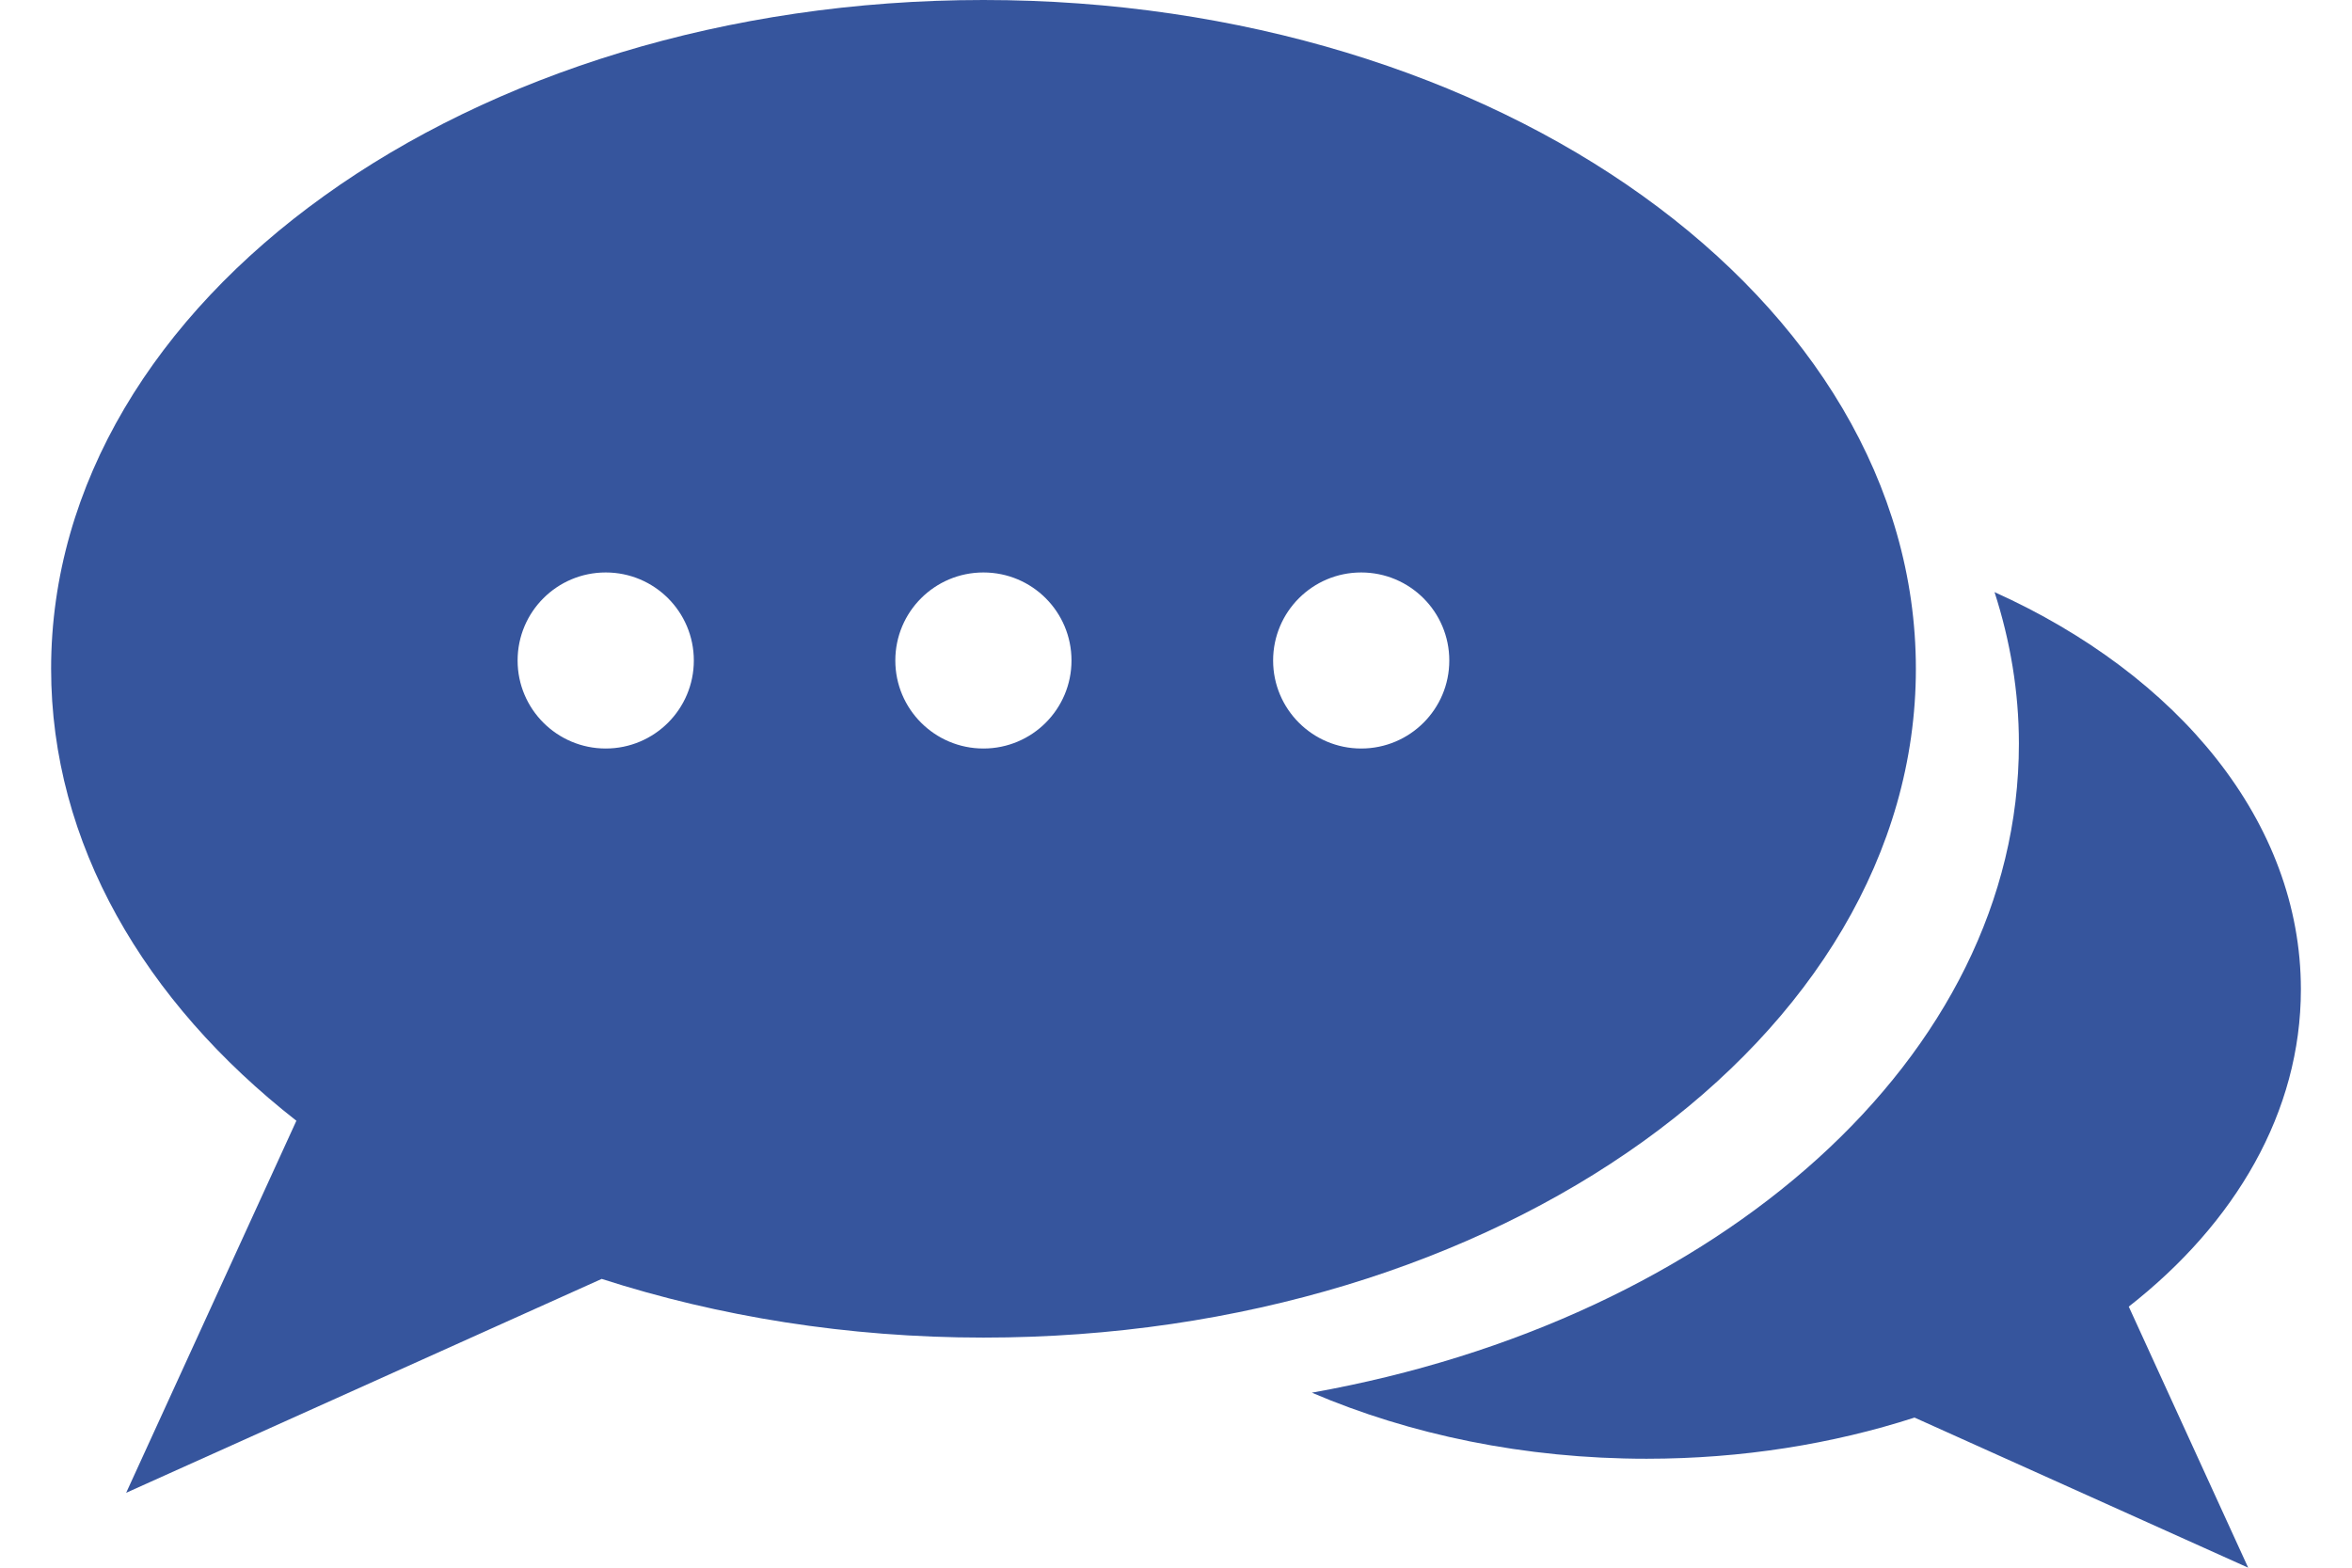
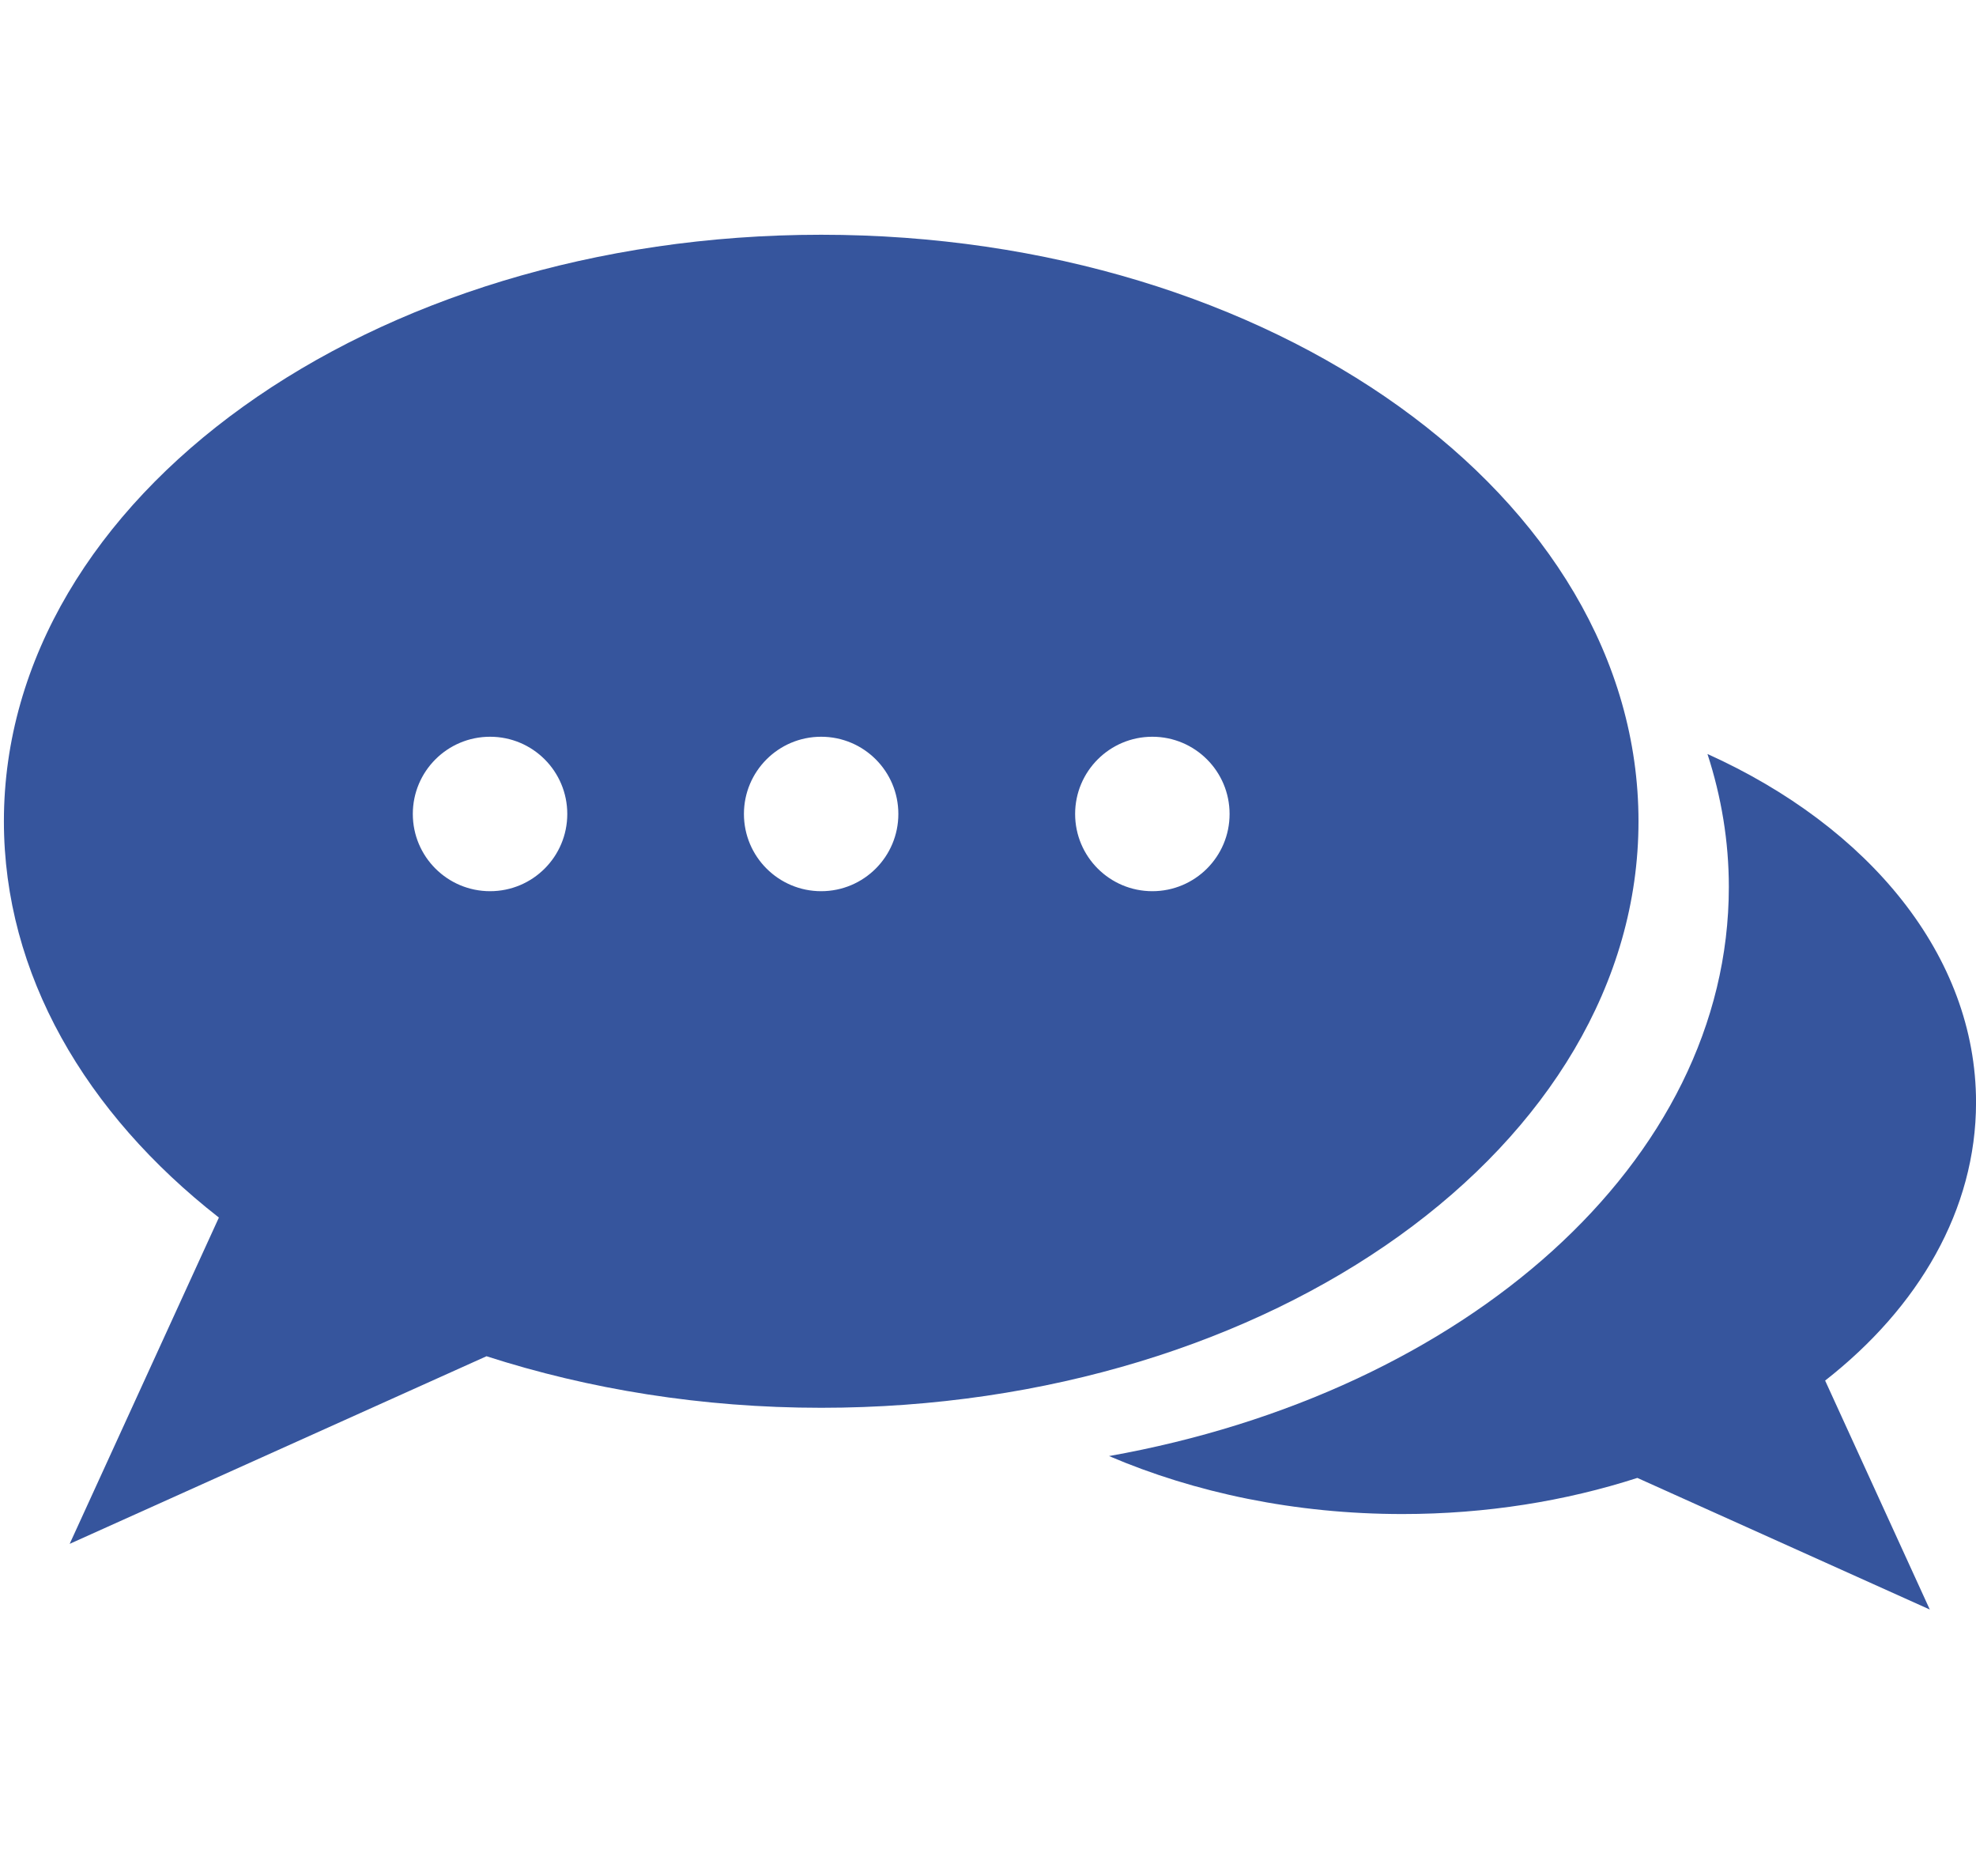
- <svg xmlns="http://www.w3.org/2000/svg" version="1.1" id="Layer_4" x="0px" y="0px" width="3em" height="2em" viewBox="0 0 49.944 34.809" enable-background="new 0 0 49.944 34.809" xml:space="preserve">
+ <svg xmlns="http://www.w3.org/2000/svg" version="1.1" id="Layer_4" x="0px" y="0px" width="50.111px" height="47.546px" viewBox="0 0 50.111 47.546" enable-background="new 0 0 50.111 47.546" xml:space="preserve">
  <g>
-     <path fill="#36559D" d="M49.944,21.969c0-3.718-2.717-6.979-6.801-8.822c0.349,1.082,0.541,2.208,0.541,3.366   c0,6.963-6.683,12.805-15.696,14.41c2.175,0.931,4.715,1.467,7.432,1.467c2.118,0,4.131-0.328,5.947-0.914l7.407,3.333   l-2.651-5.797C48.495,27.157,49.944,24.685,49.944,21.969z" />
-     <path fill="#36559D" d="M20.697,0C9.267,0,0,6.648,0,14.849c0,3.87,2.064,7.393,5.445,10.036l-3.779,8.261l10.557-4.749   c2.587,0.834,5.455,1.303,8.475,1.303c11.432,0,20.699-6.649,20.699-14.851C41.396,6.648,32.129,0,20.697,0z M12.312,16.62   c-1.08,0-1.956-0.875-1.956-1.954c0-1.081,0.875-1.955,1.956-1.955s1.956,0.874,1.956,1.955   C14.268,15.745,13.392,16.62,12.312,16.62z M20.697,16.62c-1.08,0-1.956-0.875-1.956-1.954c0-1.081,0.875-1.955,1.956-1.955   c1.081,0,1.955,0.874,1.955,1.955C22.652,15.745,21.778,16.62,20.697,16.62z M29.083,16.62c-1.079,0-1.955-0.875-1.955-1.954   c0-1.081,0.876-1.955,1.955-1.955c1.08,0,1.956,0.874,1.956,1.955C31.04,15.745,30.164,16.62,29.083,16.62z" />
+     <path fill="#36559D" d="M50.112,27.951c0-3.722-2.721-6.988-6.811-8.834c0.352,1.083,0.542,2.212,0.542,3.372   c0,6.972-6.691,12.822-15.718,14.429c2.18,0.932,4.722,1.47,7.442,1.47c2.122,0,4.138-0.329,5.956-0.916l7.416,3.337l-2.654-5.805   C48.66,33.147,50.112,30.67,50.112,27.951z" />
+     <path fill="#36559D" d="M20.824,5.952c-11.445,0-20.725,6.658-20.725,14.87c0,3.874,2.066,7.402,5.452,10.049l-3.784,8.273   l10.571-4.757c2.591,0.836,5.463,1.307,8.488,1.307c11.448,0,20.726-6.66,20.726-14.872C41.551,12.609,32.273,5.952,20.824,5.952z    M12.428,22.596c-1.082,0-1.959-0.876-1.959-1.958s0.876-1.958,1.959-1.958s1.958,0.876,1.958,1.958S13.51,22.596,12.428,22.596z    M20.824,22.596c-1.08,0-1.958-0.876-1.958-1.958s0.876-1.958,1.958-1.958c1.083,0,1.958,0.876,1.958,1.958   S21.906,22.596,20.824,22.596z M29.223,22.596c-1.081,0-1.958-0.876-1.958-1.958s0.877-1.958,1.958-1.958   c1.082,0,1.959,0.876,1.959,1.958C31.183,21.719,30.306,22.596,29.223,22.596z" />
  </g>
</svg>
